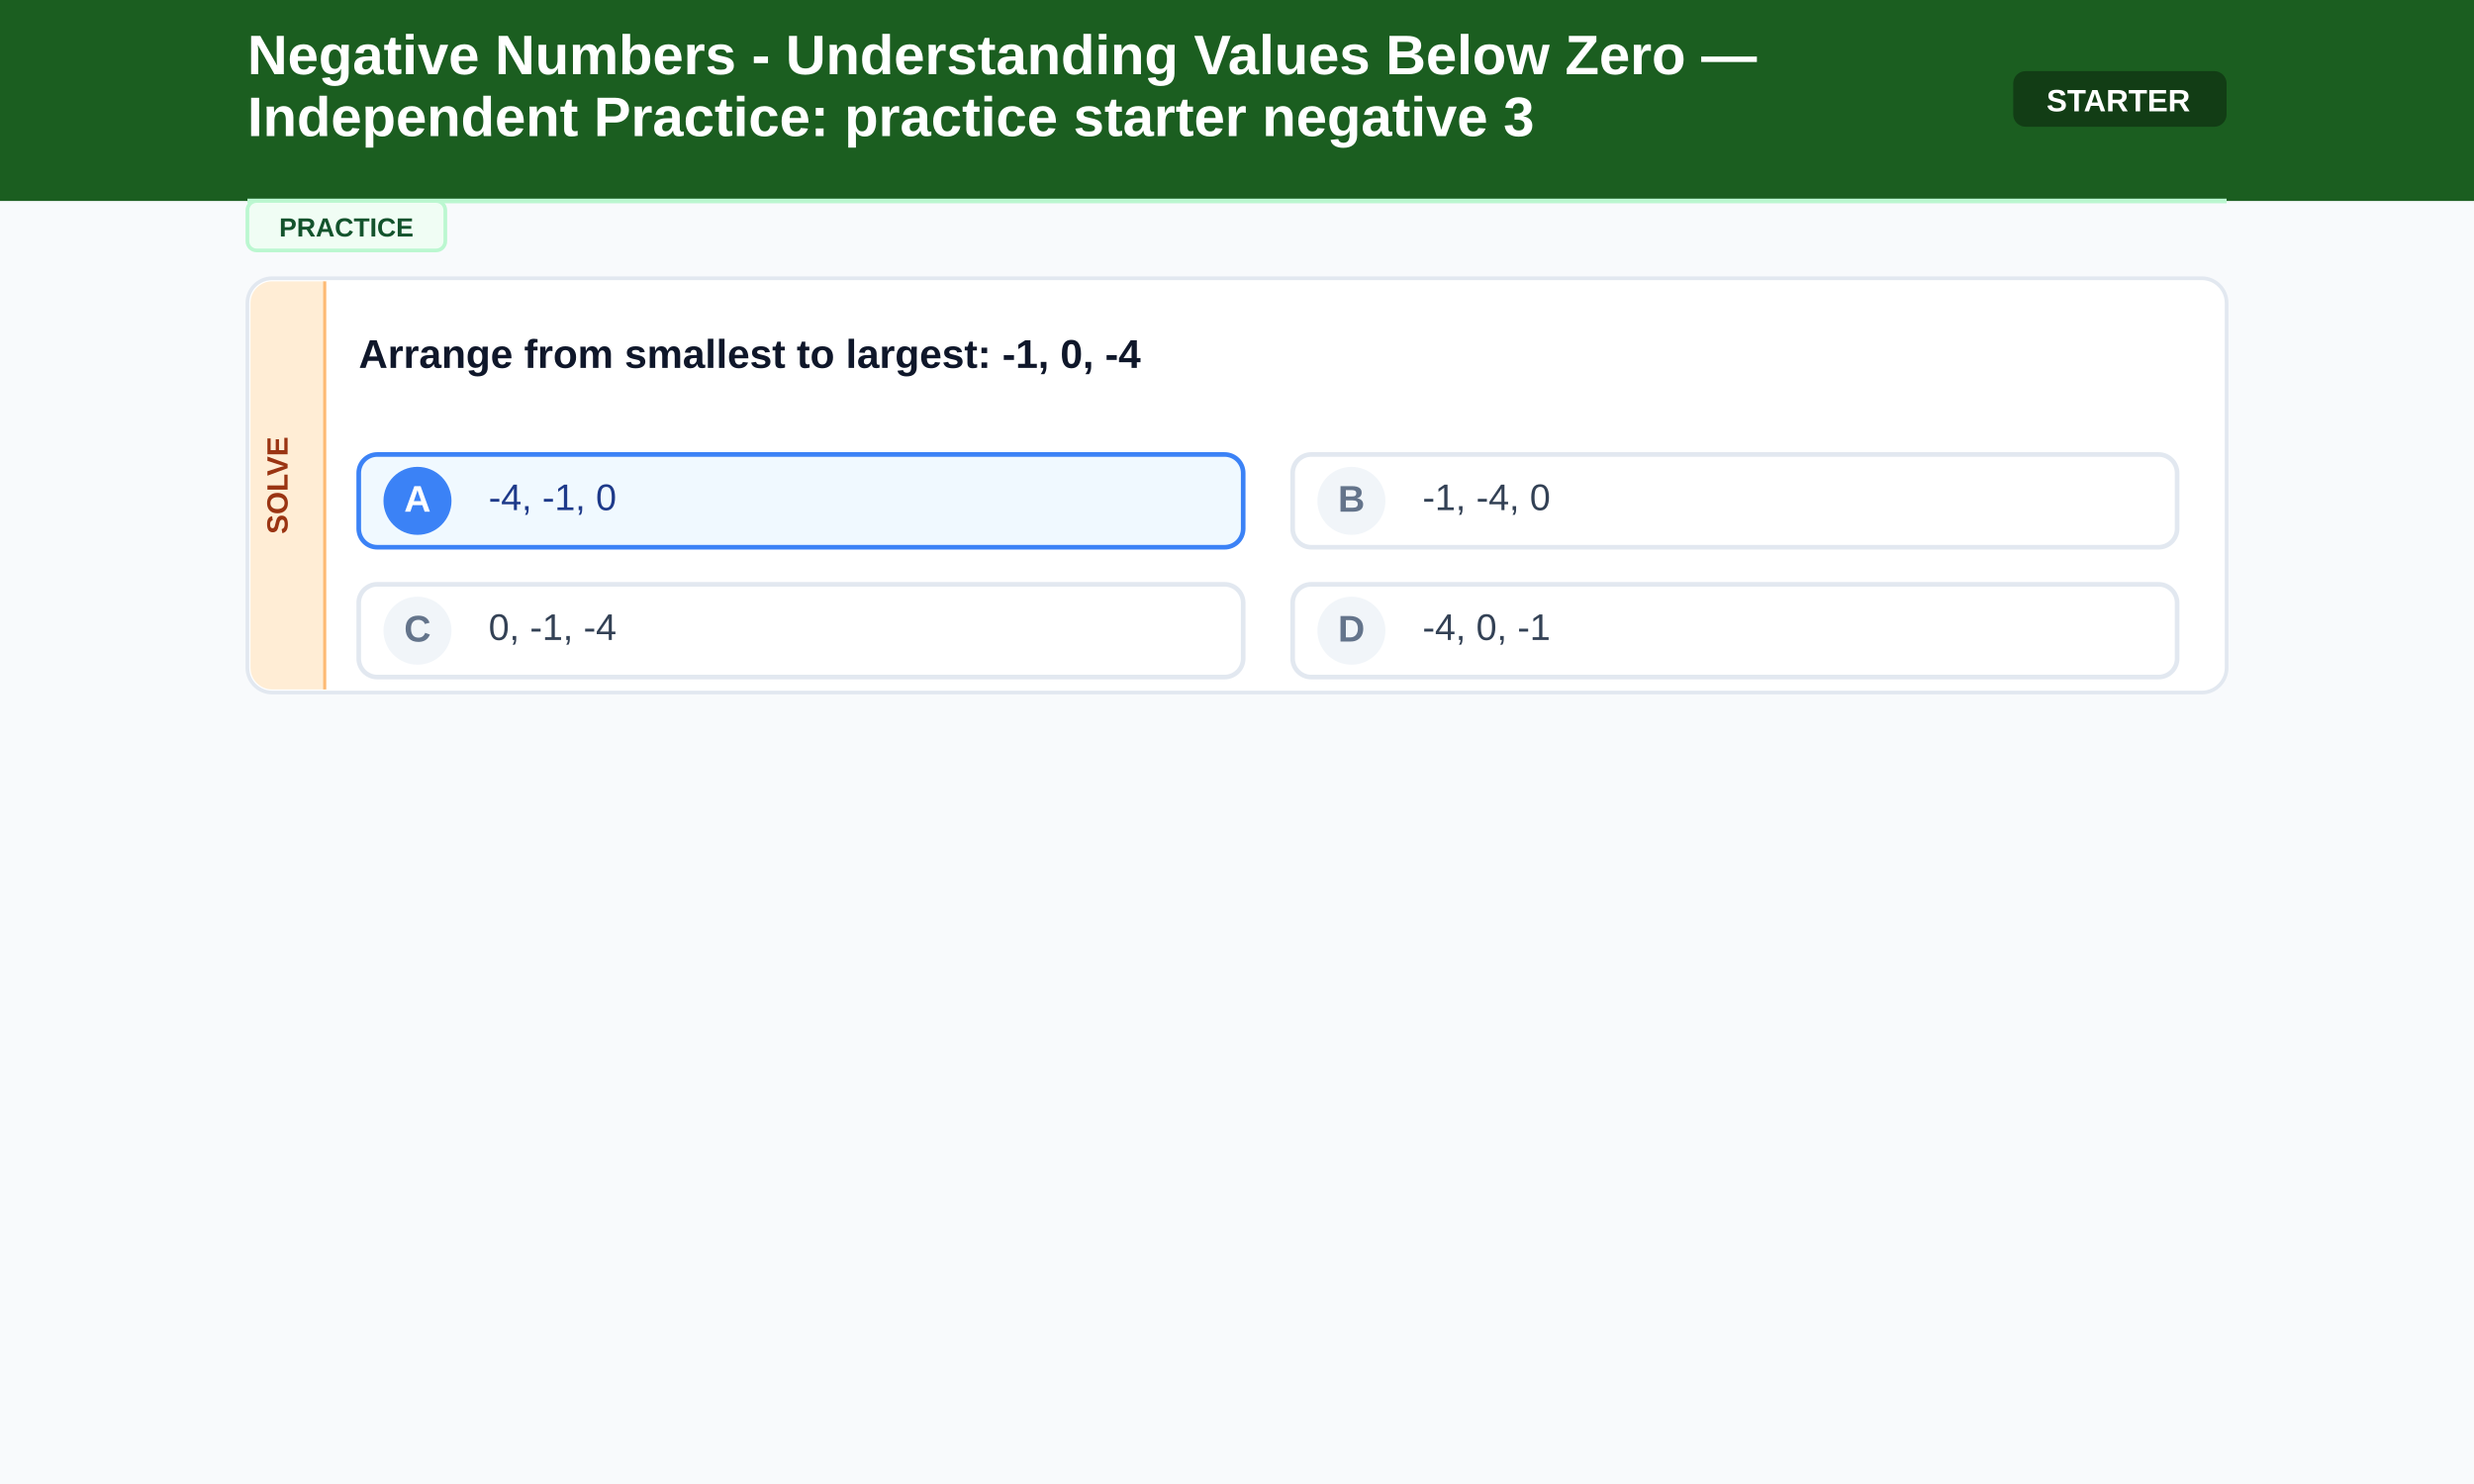
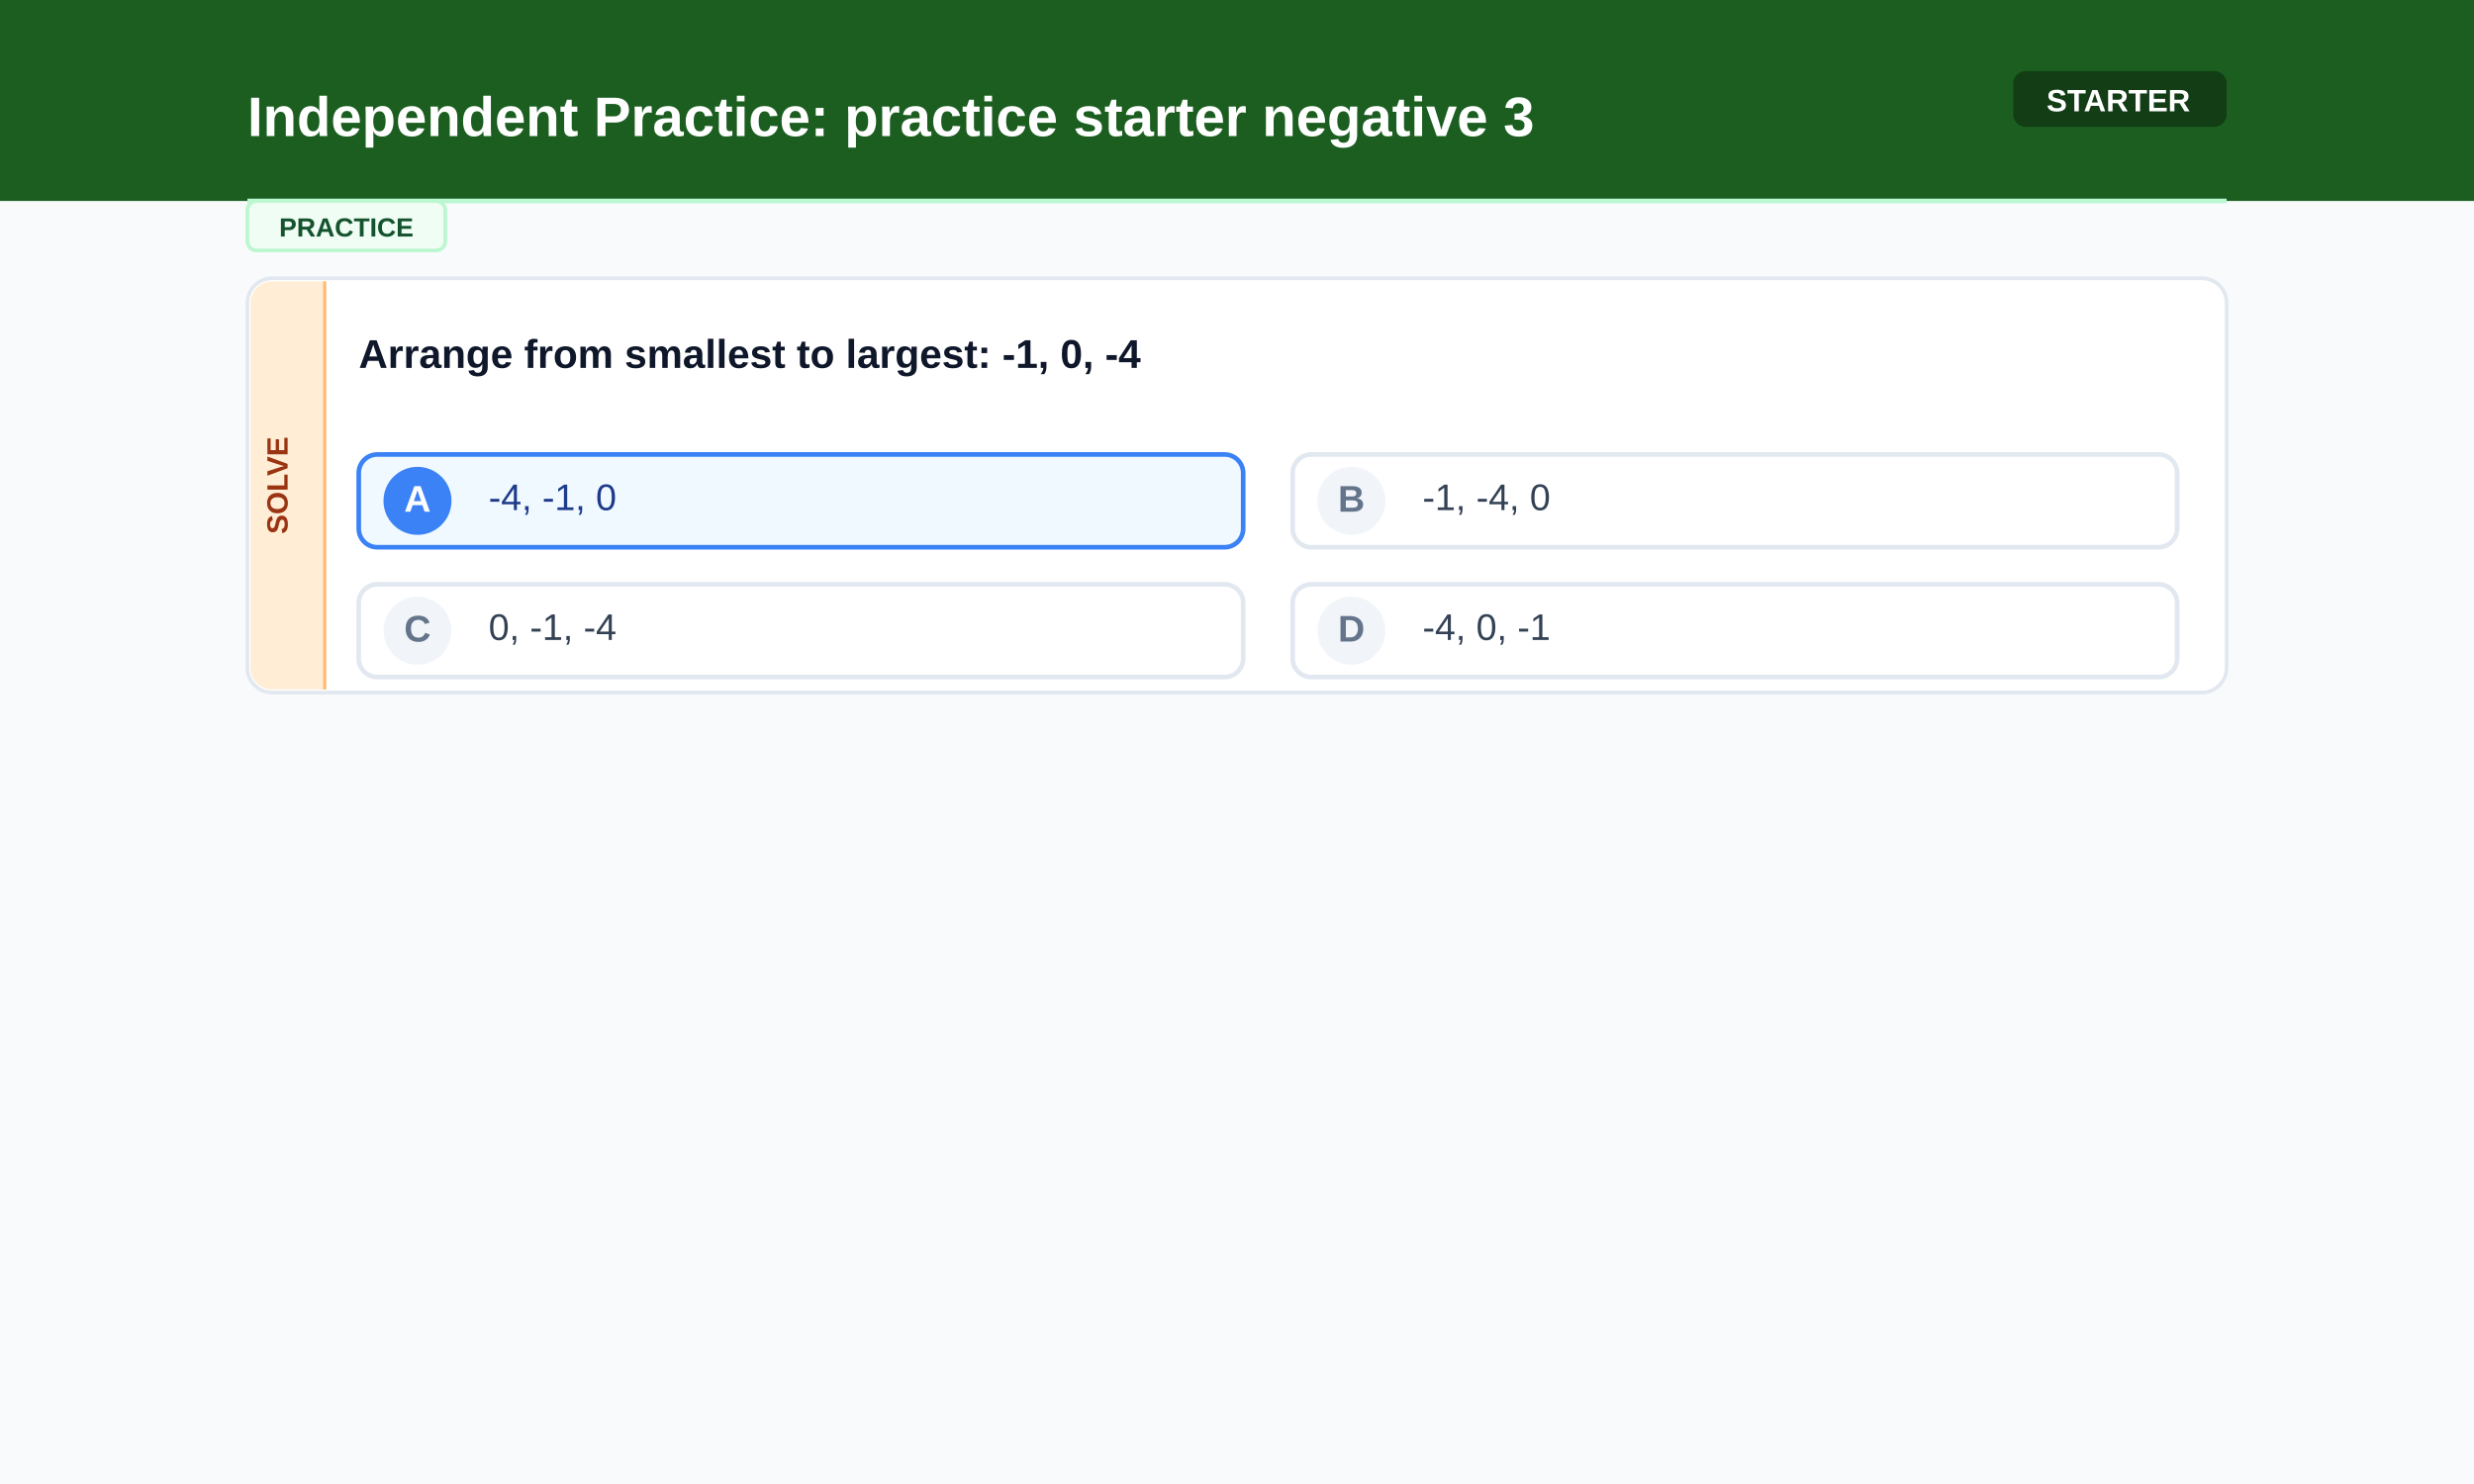
<svg xmlns="http://www.w3.org/2000/svg" width="800" height="480">
  <rect width="800" height="480" fill="#f8fafc" />
  <rect width="800" height="65" fill="#1B5E20" />
-   <text x="80" y="24" font-family="Arial, sans-serif" font-size="18" font-weight="bold" fill="#FFFFFF" text-anchor="start">Negative Numbers - Understanding Values Below Zero —</text>
  <text x="80" y="44" font-family="Arial, sans-serif" font-size="18" font-weight="bold" fill="#FFFFFF" text-anchor="start">Independent Practice: practice starter negative 3</text>
  <rect x="651" y="23" width="69" height="18" rx="4" fill="#000000" opacity="0.35" />
  <text x="685" y="36" font-family="Arial, sans-serif" font-size="10" font-weight="bold" fill="#FFFFFF" text-anchor="middle">STARTER</text>
  <line x1="80" y1="65" x2="720" y2="65" stroke="#bbf7d0" stroke-width="1.5" />
  <rect x="80" y="65" width="64" height="16" rx="3" fill="#f0fdf4" stroke="#bbf7d0" stroke-width="1.2" />
  <text x="112" y="76.5" font-family="Arial, sans-serif" font-size="8.5" font-weight="bold" fill="#14532d" text-anchor="middle">PRACTICE</text>
  <rect x="80" y="90" width="640" height="134" rx="8" fill="#ffffff" stroke="#e2e8f0" stroke-width="1.2" />
  <path d="M 105 91 L 88 91 A 7 7 0 0 0 81 98 L 81 216 A 7 7 0 0 0 88 223 L 105 223 Z" fill="#ffedd5" />
  <line x1="105" y1="91" x2="105" y2="223" stroke="#fdba74" stroke-width="1" />
  <text x="93" y="157.0" font-family="Arial, sans-serif" font-size="9.5" font-weight="bold" fill="#9a3412" text-anchor="middle" transform="rotate(-90, 93, 157.0)">SOLVE</text>
  <text x="116" y="119" font-family="Arial, sans-serif" font-size="13" font-weight="bold" fill="#0f172a" text-anchor="start">Arrange from smallest to largest: -1, 0, -4</text>
  <rect x="116" y="147" width="286" height="30" rx="6" fill="#f0f9ff" stroke="#3b82f6" stroke-width="1.5" />
  <circle cx="135" cy="162" r="11" fill="#3b82f6" />
  <text x="135" y="165.5" font-family="Arial, sans-serif" font-size="12" font-weight="bold" fill="#ffffff" text-anchor="middle">A</text>
  <text x="158" y="165" font-family="Arial, sans-serif" font-size="12" font-weight="normal" fill="#1e3a8a" text-anchor="start">-4, -1, 0</text>
  <rect x="418" y="147" width="286" height="30" rx="6" fill="#ffffff" stroke="#e2e8f0" stroke-width="1.5" />
  <circle cx="437" cy="162" r="11" fill="#f1f5f9" />
  <text x="437" y="165.5" font-family="Arial, sans-serif" font-size="12" font-weight="bold" fill="#64748b" text-anchor="middle">B</text>
  <text x="460" y="165" font-family="Arial, sans-serif" font-size="12" font-weight="normal" fill="#334155" text-anchor="start">-1, -4, 0</text>
  <rect x="116" y="189" width="286" height="30" rx="6" fill="#ffffff" stroke="#e2e8f0" stroke-width="1.5" />
  <circle cx="135" cy="204" r="11" fill="#f1f5f9" />
  <text x="135" y="207.5" font-family="Arial, sans-serif" font-size="12" font-weight="bold" fill="#64748b" text-anchor="middle">C</text>
  <text x="158" y="207" font-family="Arial, sans-serif" font-size="12" font-weight="normal" fill="#334155" text-anchor="start">0, -1, -4</text>
  <rect x="418" y="189" width="286" height="30" rx="6" fill="#ffffff" stroke="#e2e8f0" stroke-width="1.5" />
  <circle cx="437" cy="204" r="11" fill="#f1f5f9" />
  <text x="437" y="207.5" font-family="Arial, sans-serif" font-size="12" font-weight="bold" fill="#64748b" text-anchor="middle">D</text>
  <text x="460" y="207" font-family="Arial, sans-serif" font-size="12" font-weight="normal" fill="#334155" text-anchor="start">-4, 0, -1</text>
</svg>
